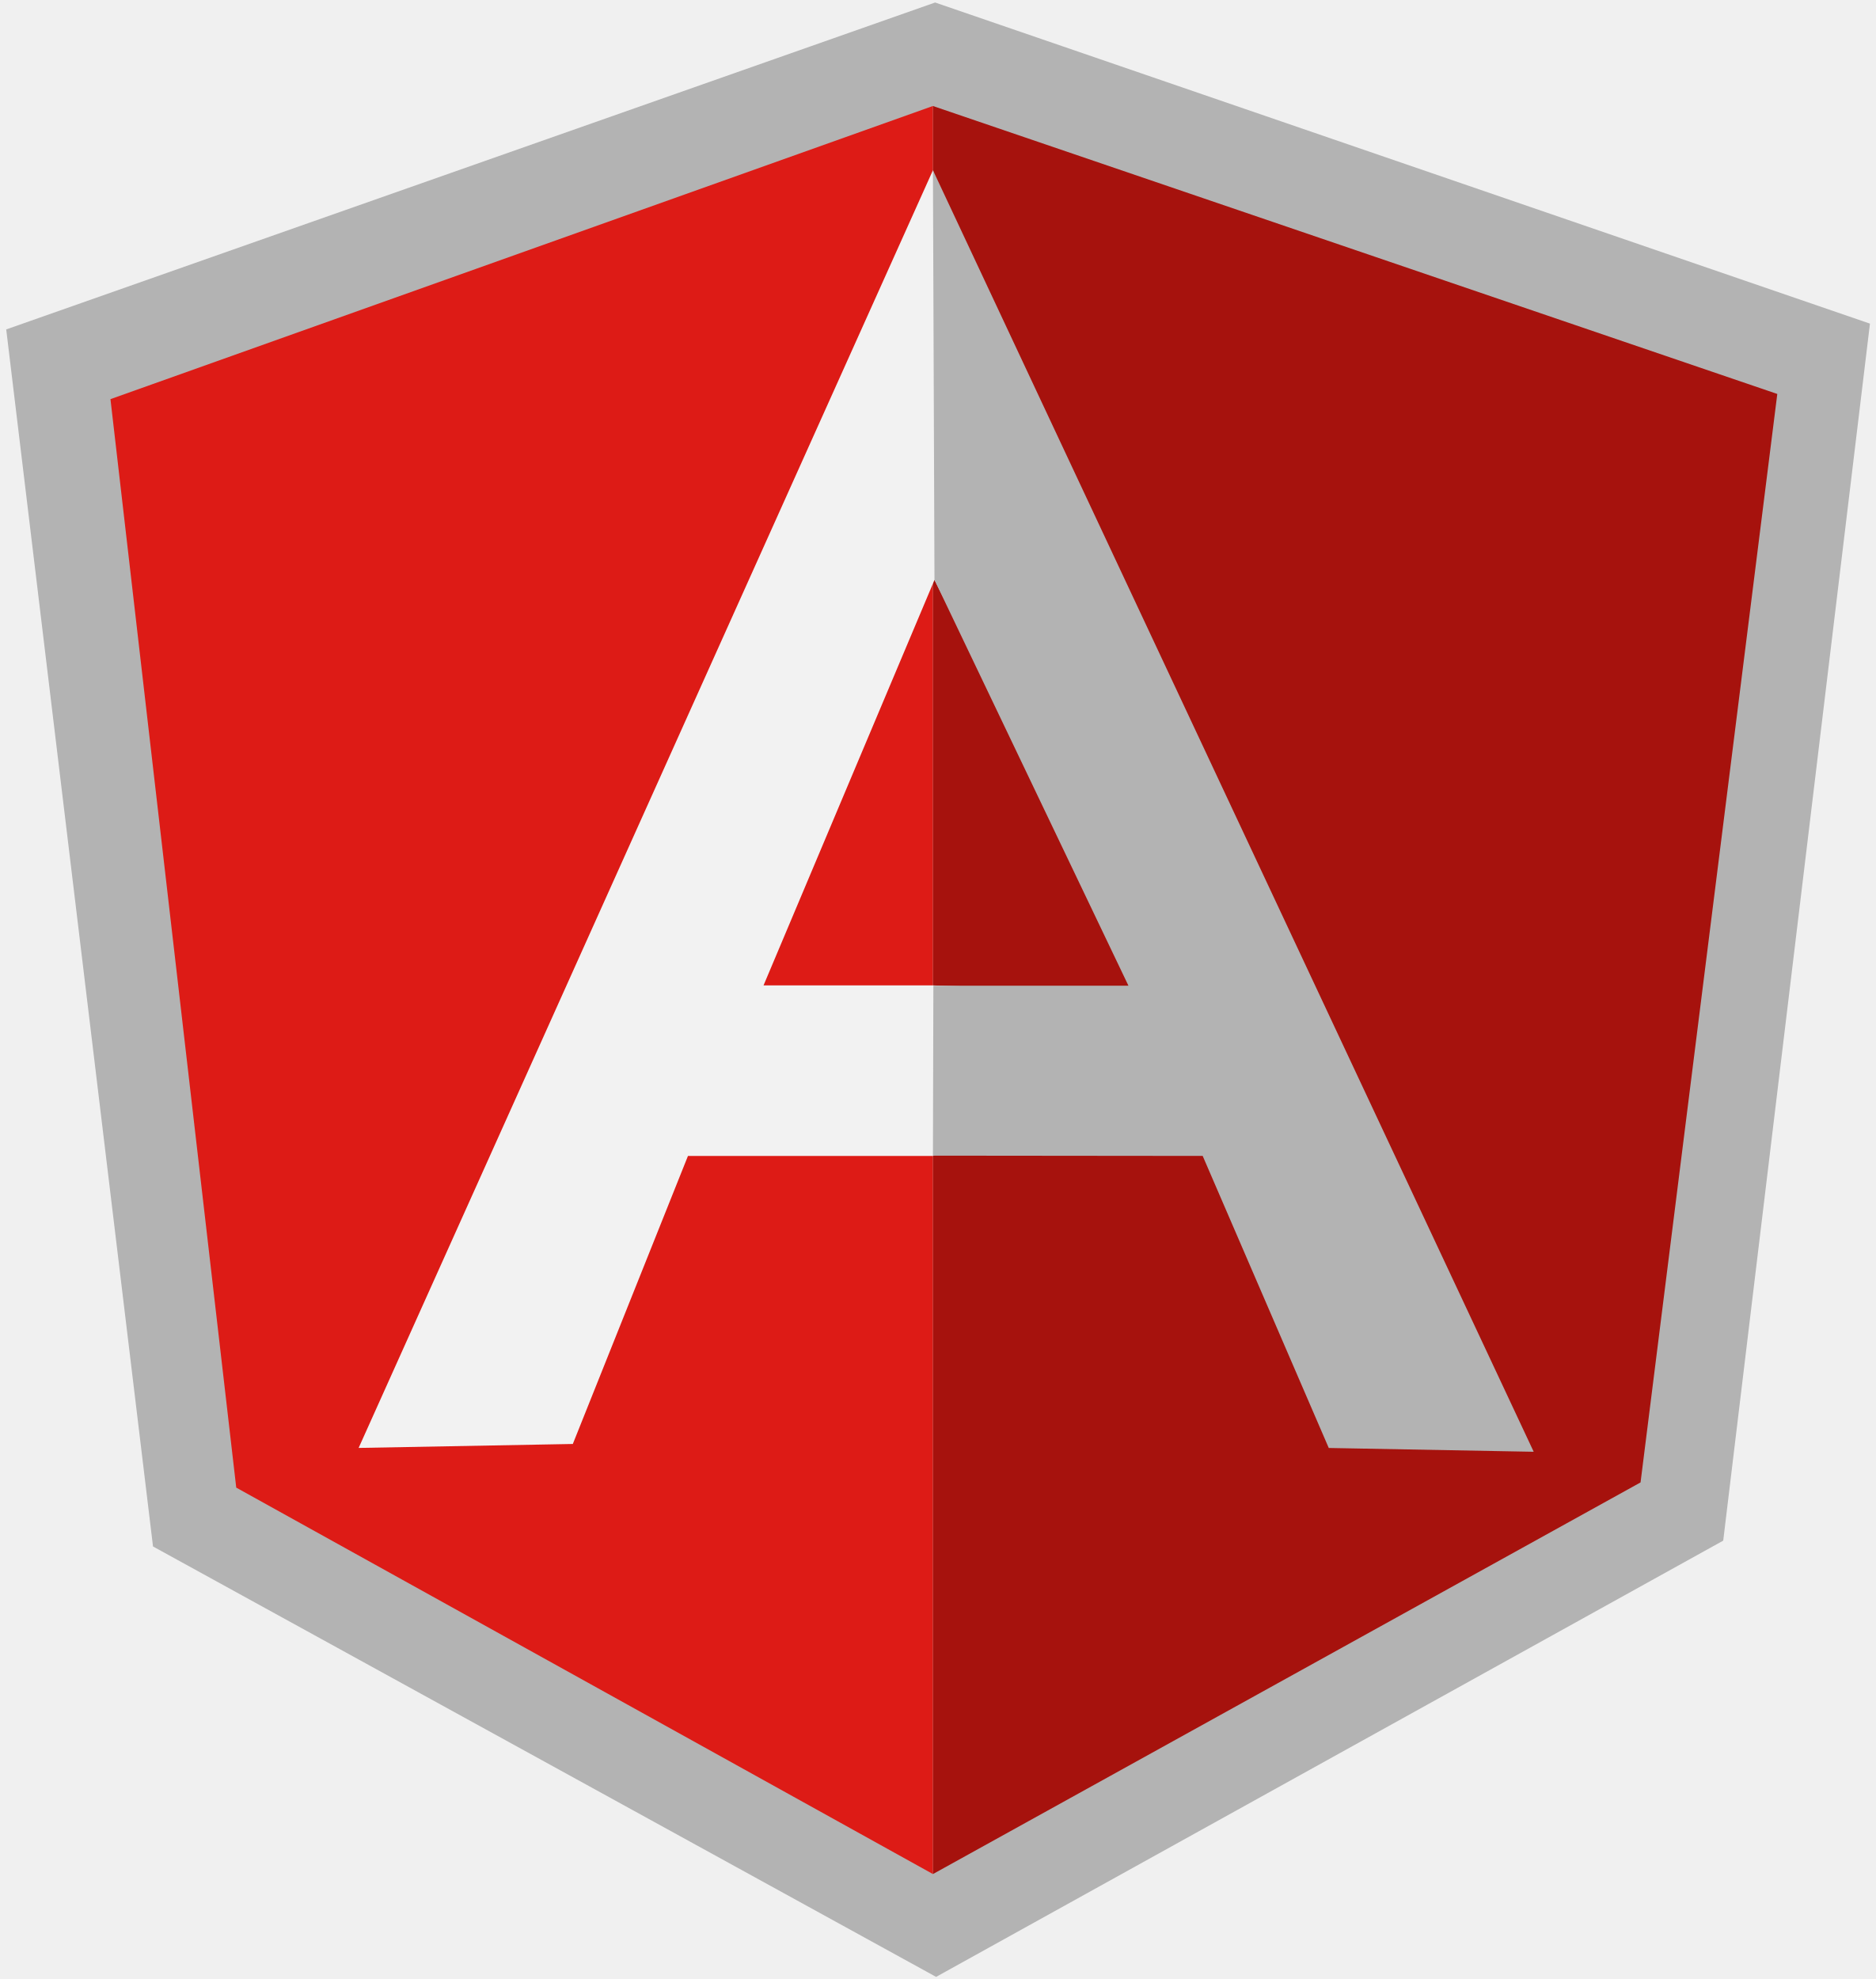
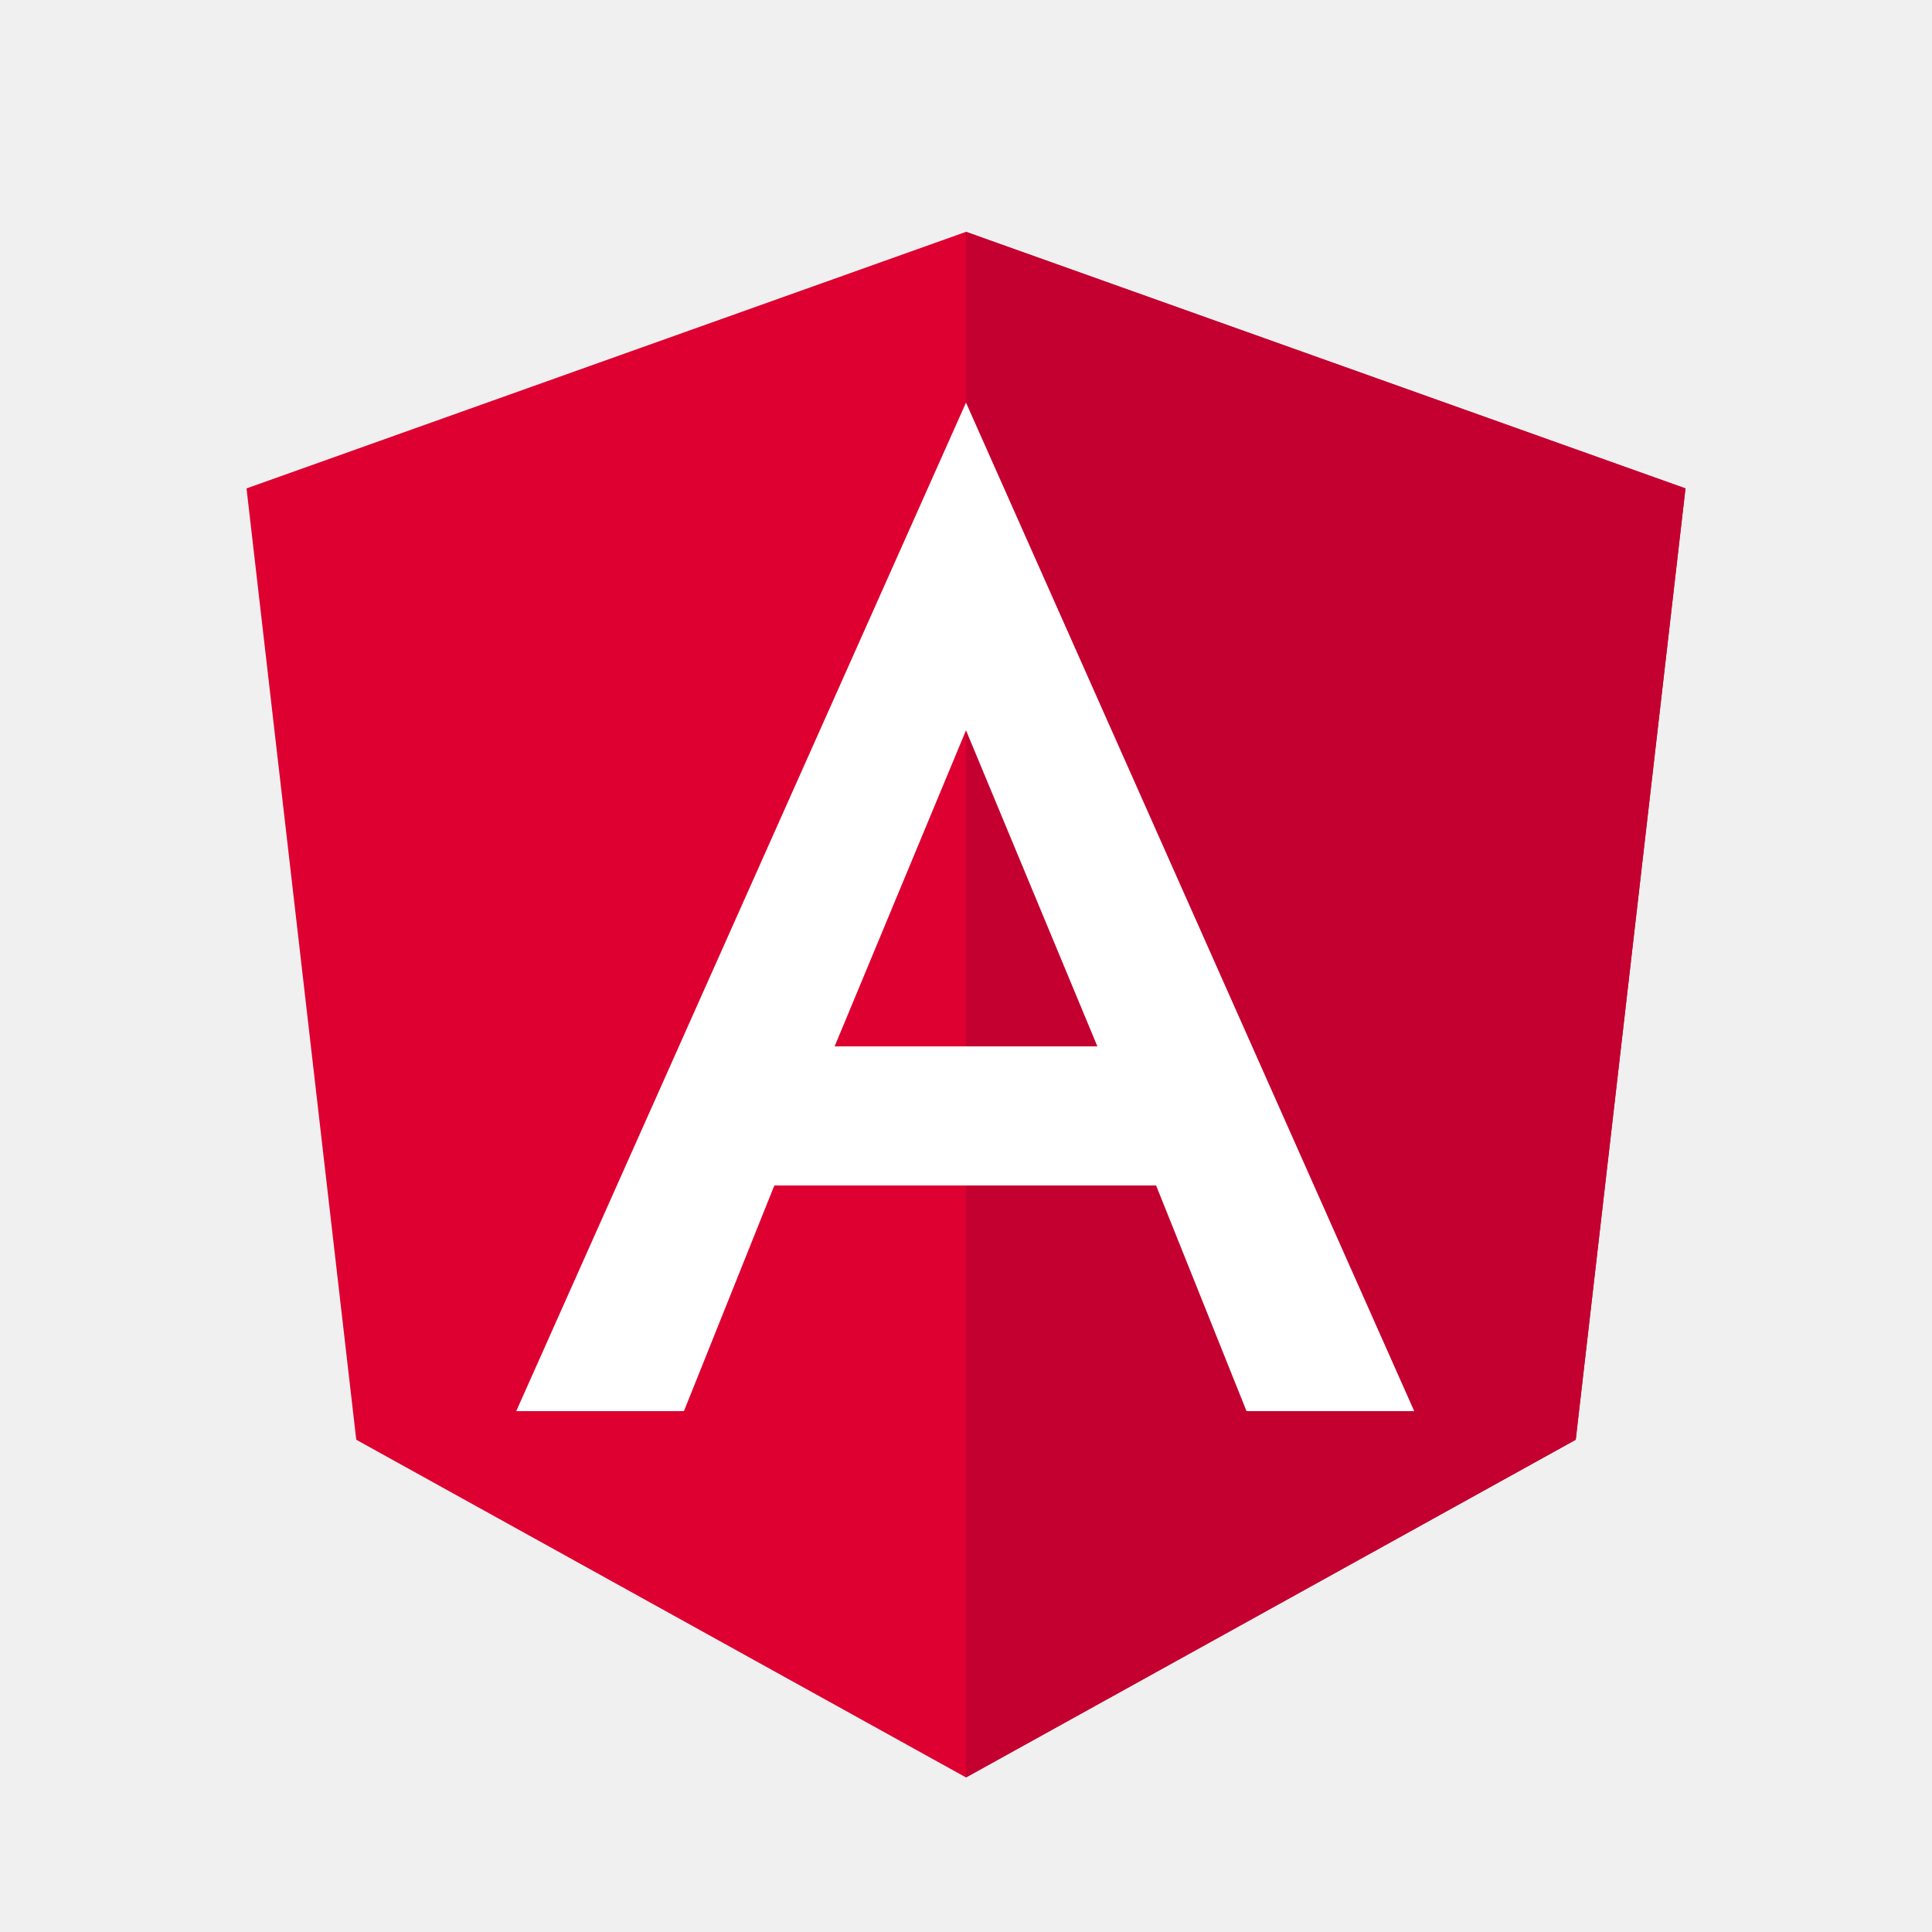
- <svg xmlns="http://www.w3.org/2000/svg" width="2370" height="2500" viewBox="0 0 256 270" preserveAspectRatio="xMinYMin meet">
-   <path d="M127.606.341L.849 44.95 20.88 211.022l106.86 58.732 107.412-59.528L255.175 44.16 127.606.341z" fill="#B3B3B3" />
-   <path d="M242.532 53.758L127.31 14.466v241.256l96.561-53.441 18.66-148.523z" fill="#A6120D" />
-   <path d="M15.073 54.466l17.165 148.525 95.07 52.731V14.462L15.074 54.465z" fill="#DD1B16" />
-   <path d="M159.027 142.898L127.31 157.73H93.881l-15.714 39.305-29.228.54L127.31 23.227l31.717 119.672zm-3.066-7.467l-28.44-56.303-23.329 55.334h23.117l28.652.97z" fill="#F2F2F2" />
-   <path d="M127.309 23.226l.21 55.902 26.47 55.377h-26.62l-.06 23.189 36.81.035 17.204 39.852 27.967.518-81.981-174.873z" fill="#B3B3B3" />
+ <svg xmlns="http://www.w3.org/2000/svg" version="1.1" id="Layer_1" x="0px" y="0px" viewBox="0 0 250 250" style="enable-background:new 0 0 250 250;" xml:space="preserve">
+   <style type="text/css">
+ 	.st0{fill:#DD0031;}
+ 	.st1{fill:#C3002F;}
+ 	.st2{fill:#FFFFFF;}
+ </style>
+   <g>
+     <polygon class="st0" points="125,30 125,30 125,30 31.9,63.2 46.1,186.3 125,230 125,230 125,230 203.9,186.3 218.1,63.2  " />
+     <polygon class="st1" points="125,30 125,52.2 125,52.1 125,153.4 125,153.4 125,230 125,230 203.9,186.3 218.1,63.2 125,30  " />
+     <path class="st2" d="M125,52.1L66.8,182.6h0h21.7h0l11.7-29.2h49.4l11.7,29.2h0h21.7h0L125,52.1L125,52.1L125,52.1L125,52.1   L125,52.1z M142,135.4H108l17-40.9L142,135.4z" />
+   </g>
</svg>
